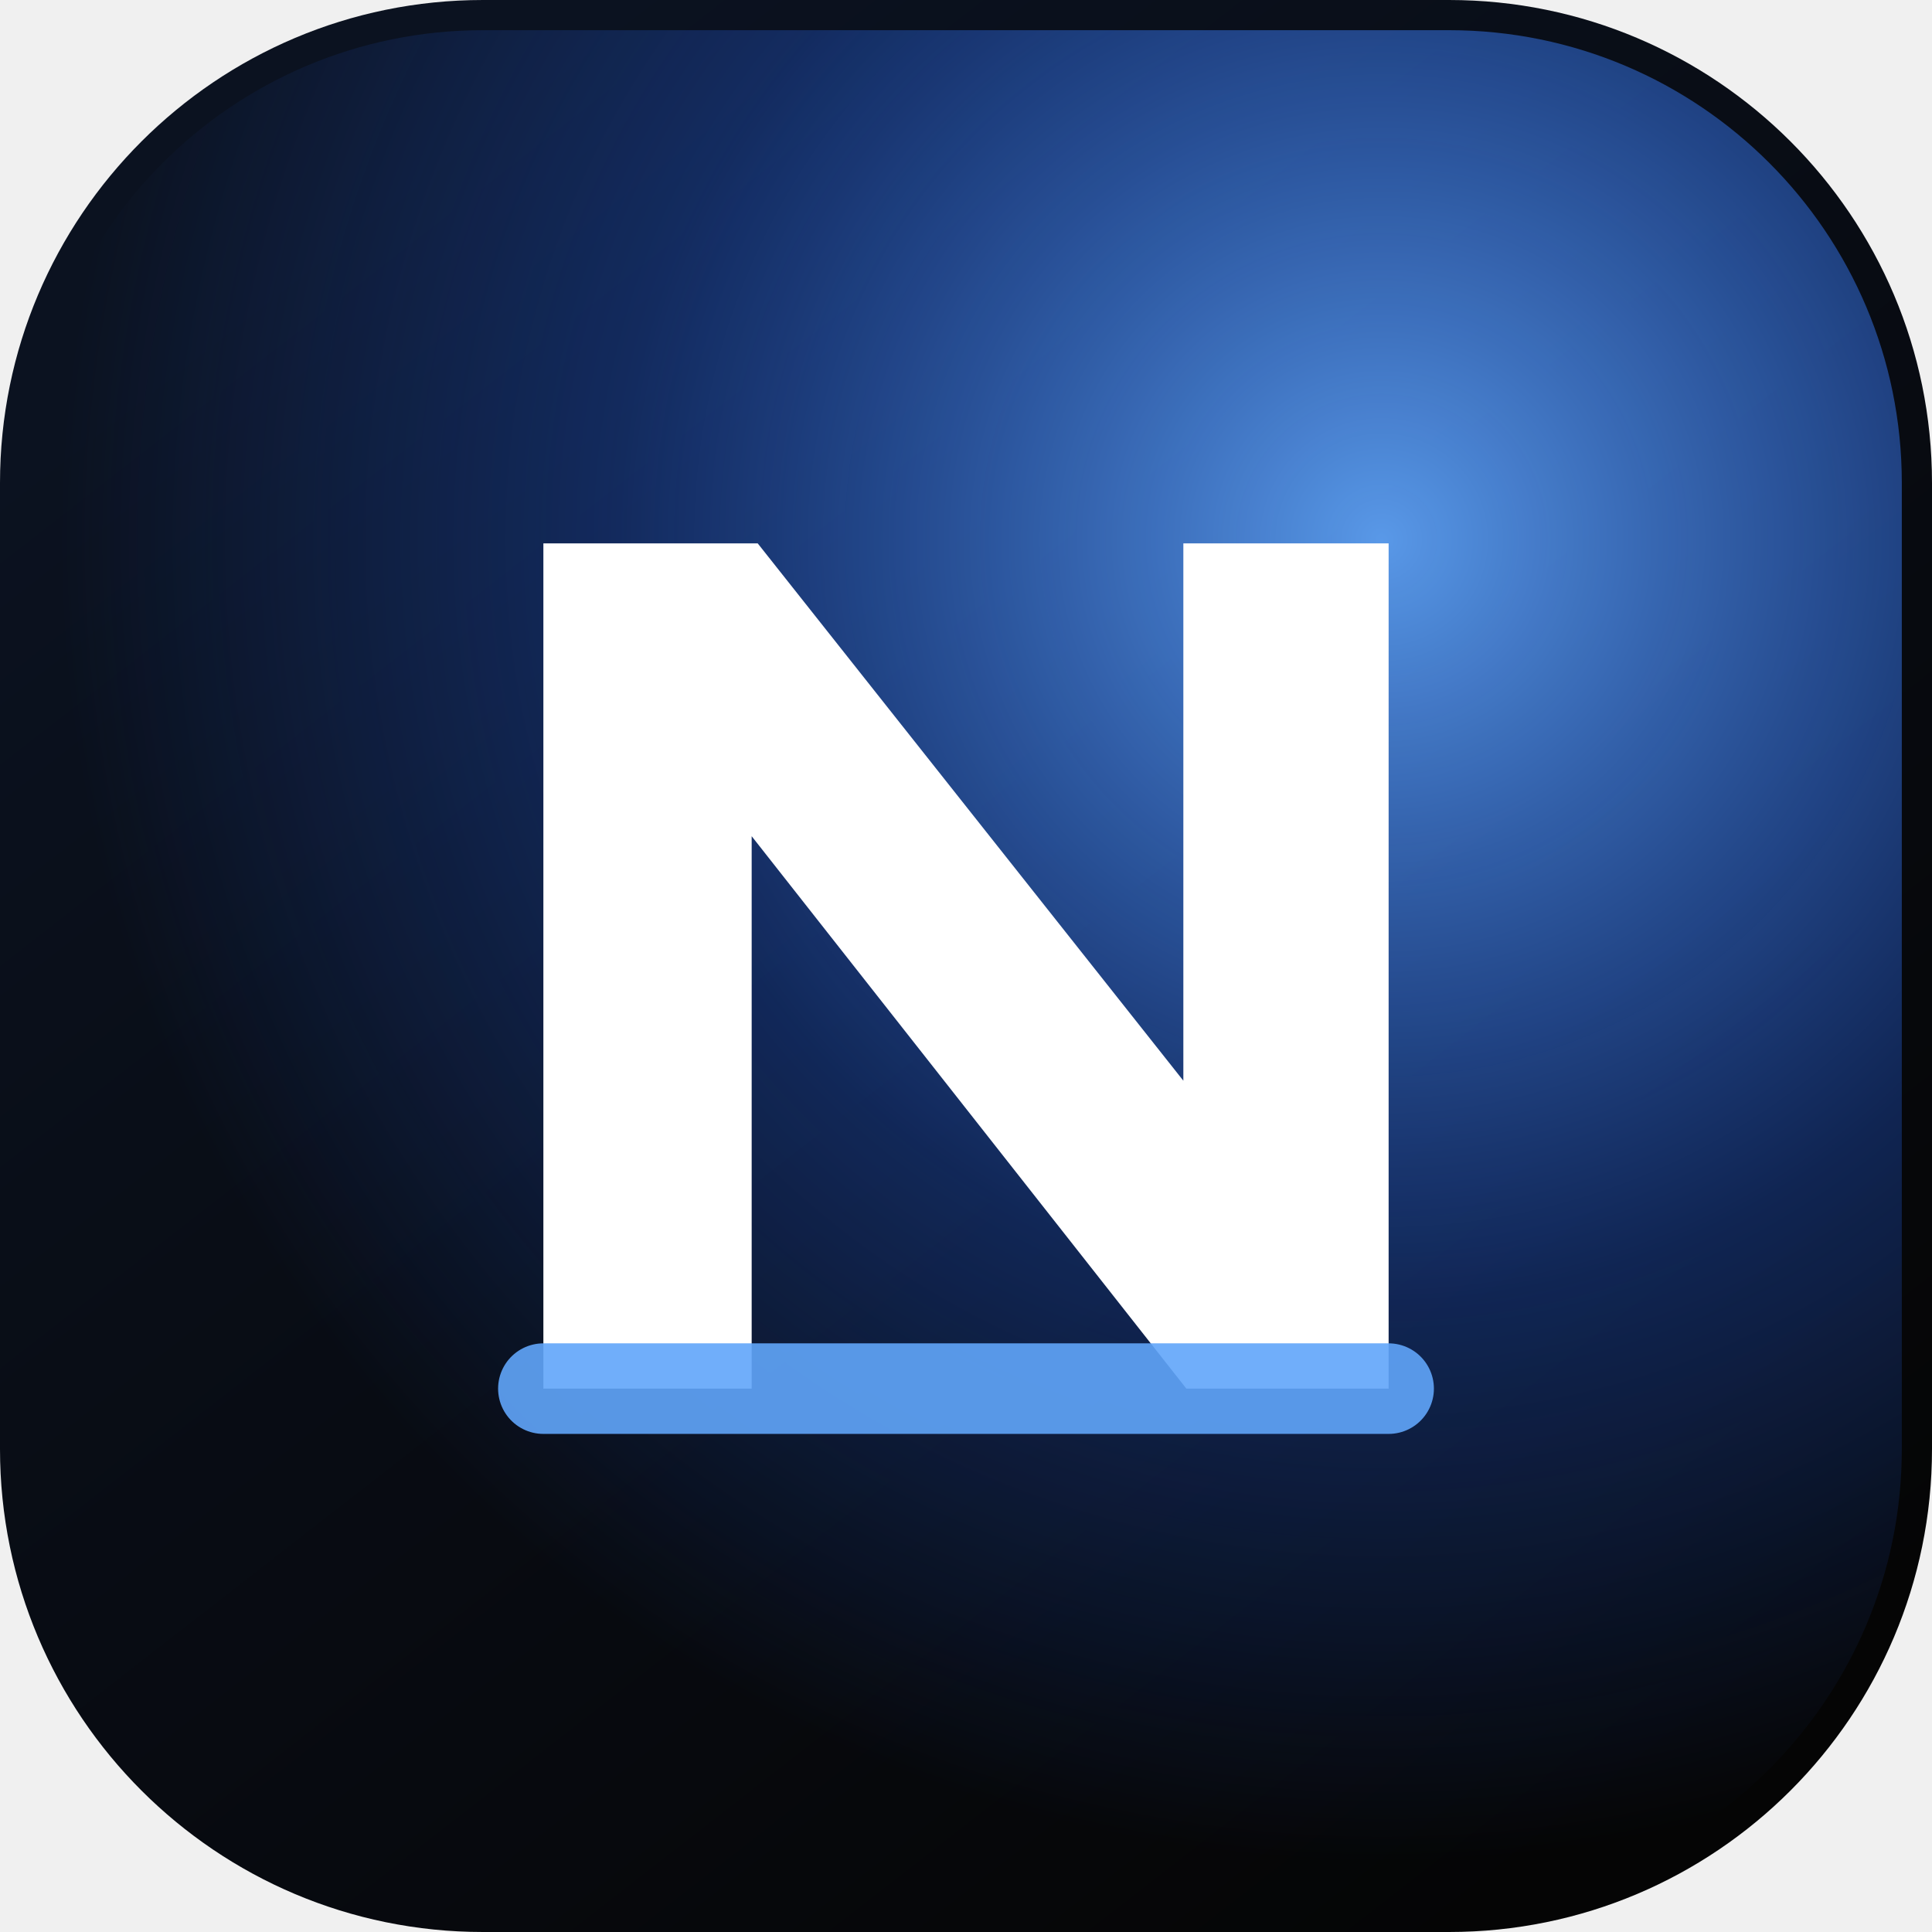
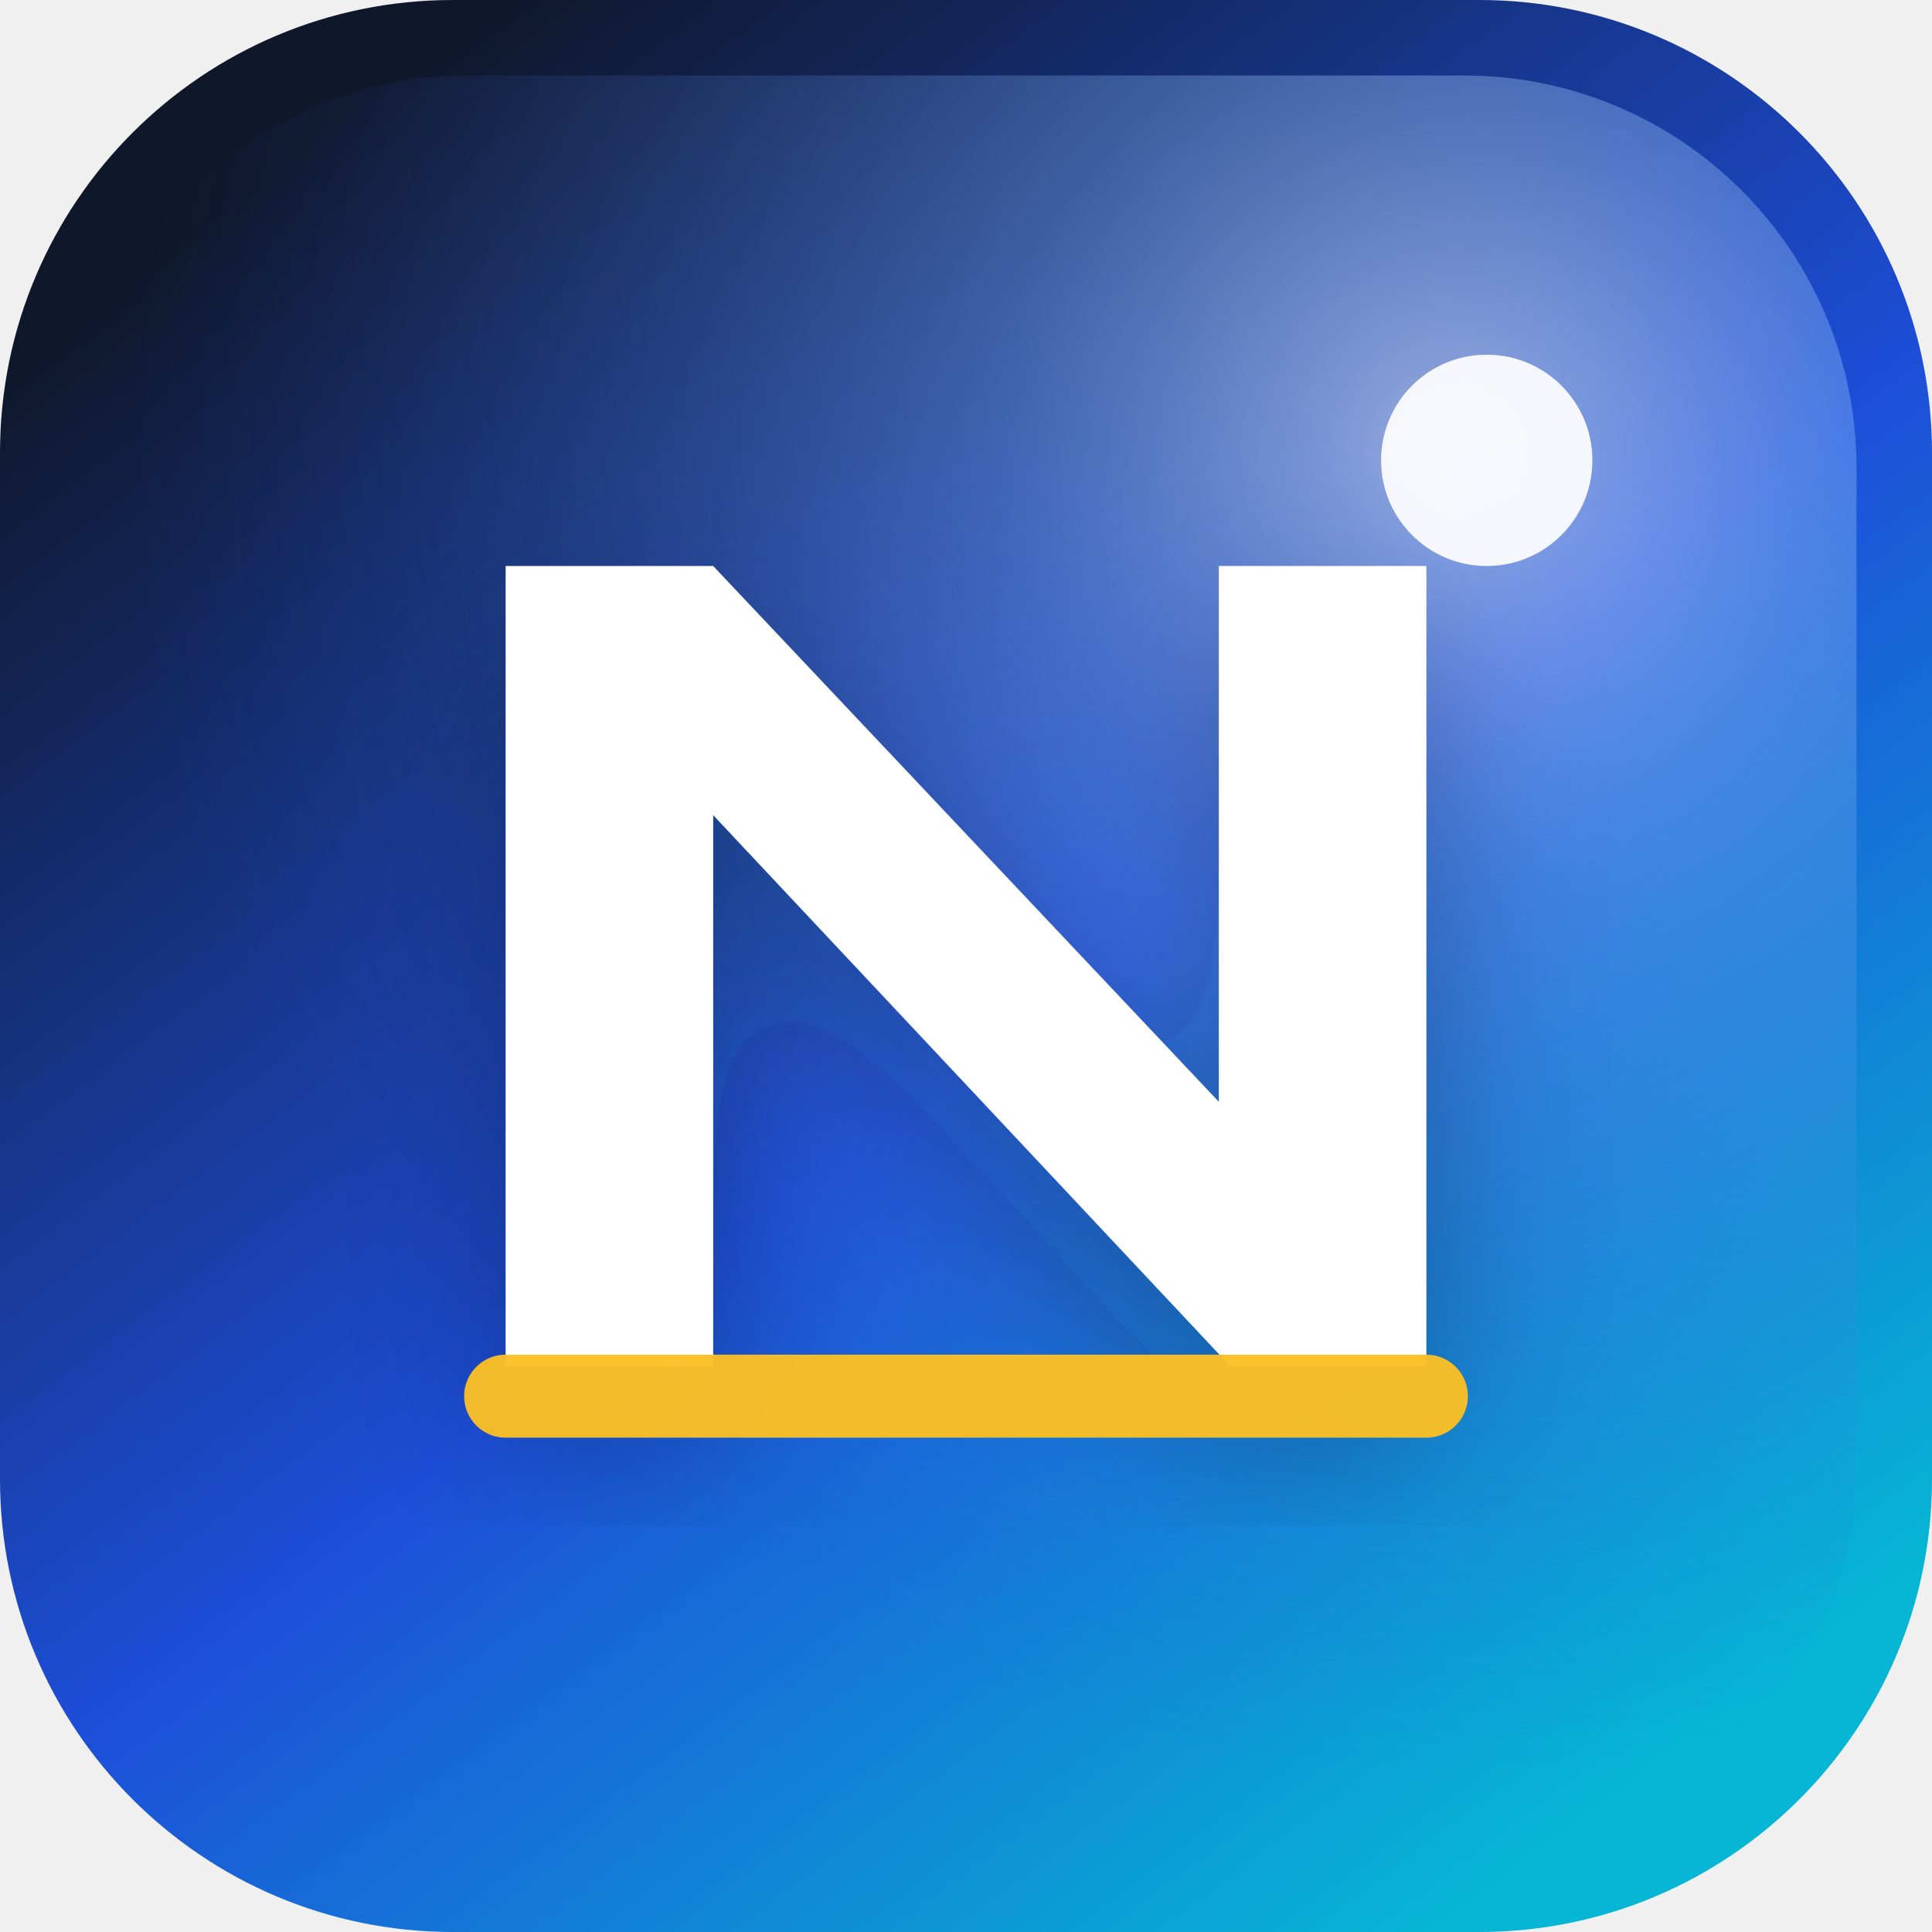
- <svg xmlns="http://www.w3.org/2000/svg" width="64" height="64" viewBox="0 0 64 64" role="img" aria-label="Nischhal Raj Subba favicon">
+ <svg xmlns="http://www.w3.org/2000/svg" width="512" height="512" viewBox="0 0 512 512" role="img" aria-label="Nischhal Raj Subba brand icon">
  <defs>
-     <linearGradient id="bg" x1="12" y1="6" x2="54" y2="60" gradientUnits="userSpaceOnUse">
-       <stop stop-color="#0B1220" />
-       <stop offset="1" stop-color="#050505" />
+     <linearGradient id="bg" x1="88" y1="32" x2="424" y2="480" gradientUnits="userSpaceOnUse">
+       <stop stop-color="#0F172A" />
+       <stop offset="0.54" stop-color="#1D4ED8" />
+       <stop offset="1" stop-color="#06B6D4" />
    </linearGradient>
-     <radialGradient id="glow" cx="0" cy="0" r="1" gradientUnits="userSpaceOnUse" gradientTransform="translate(46 18) rotate(124) scale(44)">
-       <stop stop-color="#60A5FA" stop-opacity="0.92" />
-       <stop offset="0.58" stop-color="#2563EB" stop-opacity="0.32" />
-       <stop offset="1" stop-color="#2563EB" stop-opacity="0" />
+     <radialGradient id="shine" cx="0" cy="0" r="1" gradientUnits="userSpaceOnUse" gradientTransform="translate(382 116) rotate(132) scale(350)">
+       <stop stop-color="#FFFFFF" stop-opacity="0.55" />
+       <stop offset="0.34" stop-color="#93C5FD" stop-opacity="0.32" />
+       <stop offset="1" stop-color="#1D4ED8" stop-opacity="0" />
    </radialGradient>
+     <filter id="shadow" x="-20%" y="-20%" width="140%" height="140%" color-interpolation-filters="sRGB">
+       <feDropShadow dx="0" dy="20" stdDeviation="22" flood-color="#0F172A" flood-opacity="0.28" />
+     </filter>
  </defs>
-   <rect width="64" height="64" rx="16" fill="url(#bg)" />
-   <rect x="1" y="1" width="62" height="62" rx="15" fill="url(#glow)" />
-   <path d="M18 46V18h7.1l14.1 17.8V18H46v28h-6.7L24.9 27.7V46H18Z" fill="#FFFFFF" />
-   <path d="M18 46h28" stroke="#60A5FA" stroke-width="3" stroke-linecap="round" opacity="0.9" />
+   <rect width="512" height="512" rx="120" fill="url(#bg)" />
+   <rect x="20" y="20" width="472" height="472" rx="104" fill="url(#shine)" />
+   <path filter="url(#shadow)" d="M134 362V150h55l134 142V150h55v212h-52L189 216v146h-55Z" fill="#FFFFFF" />
+   <path d="M134 370h244" stroke="#FBBF24" stroke-width="22" stroke-linecap="round" opacity="0.96" />
+   <circle cx="394" cy="122" r="28" fill="#FFFFFF" opacity="0.92" />
</svg>
